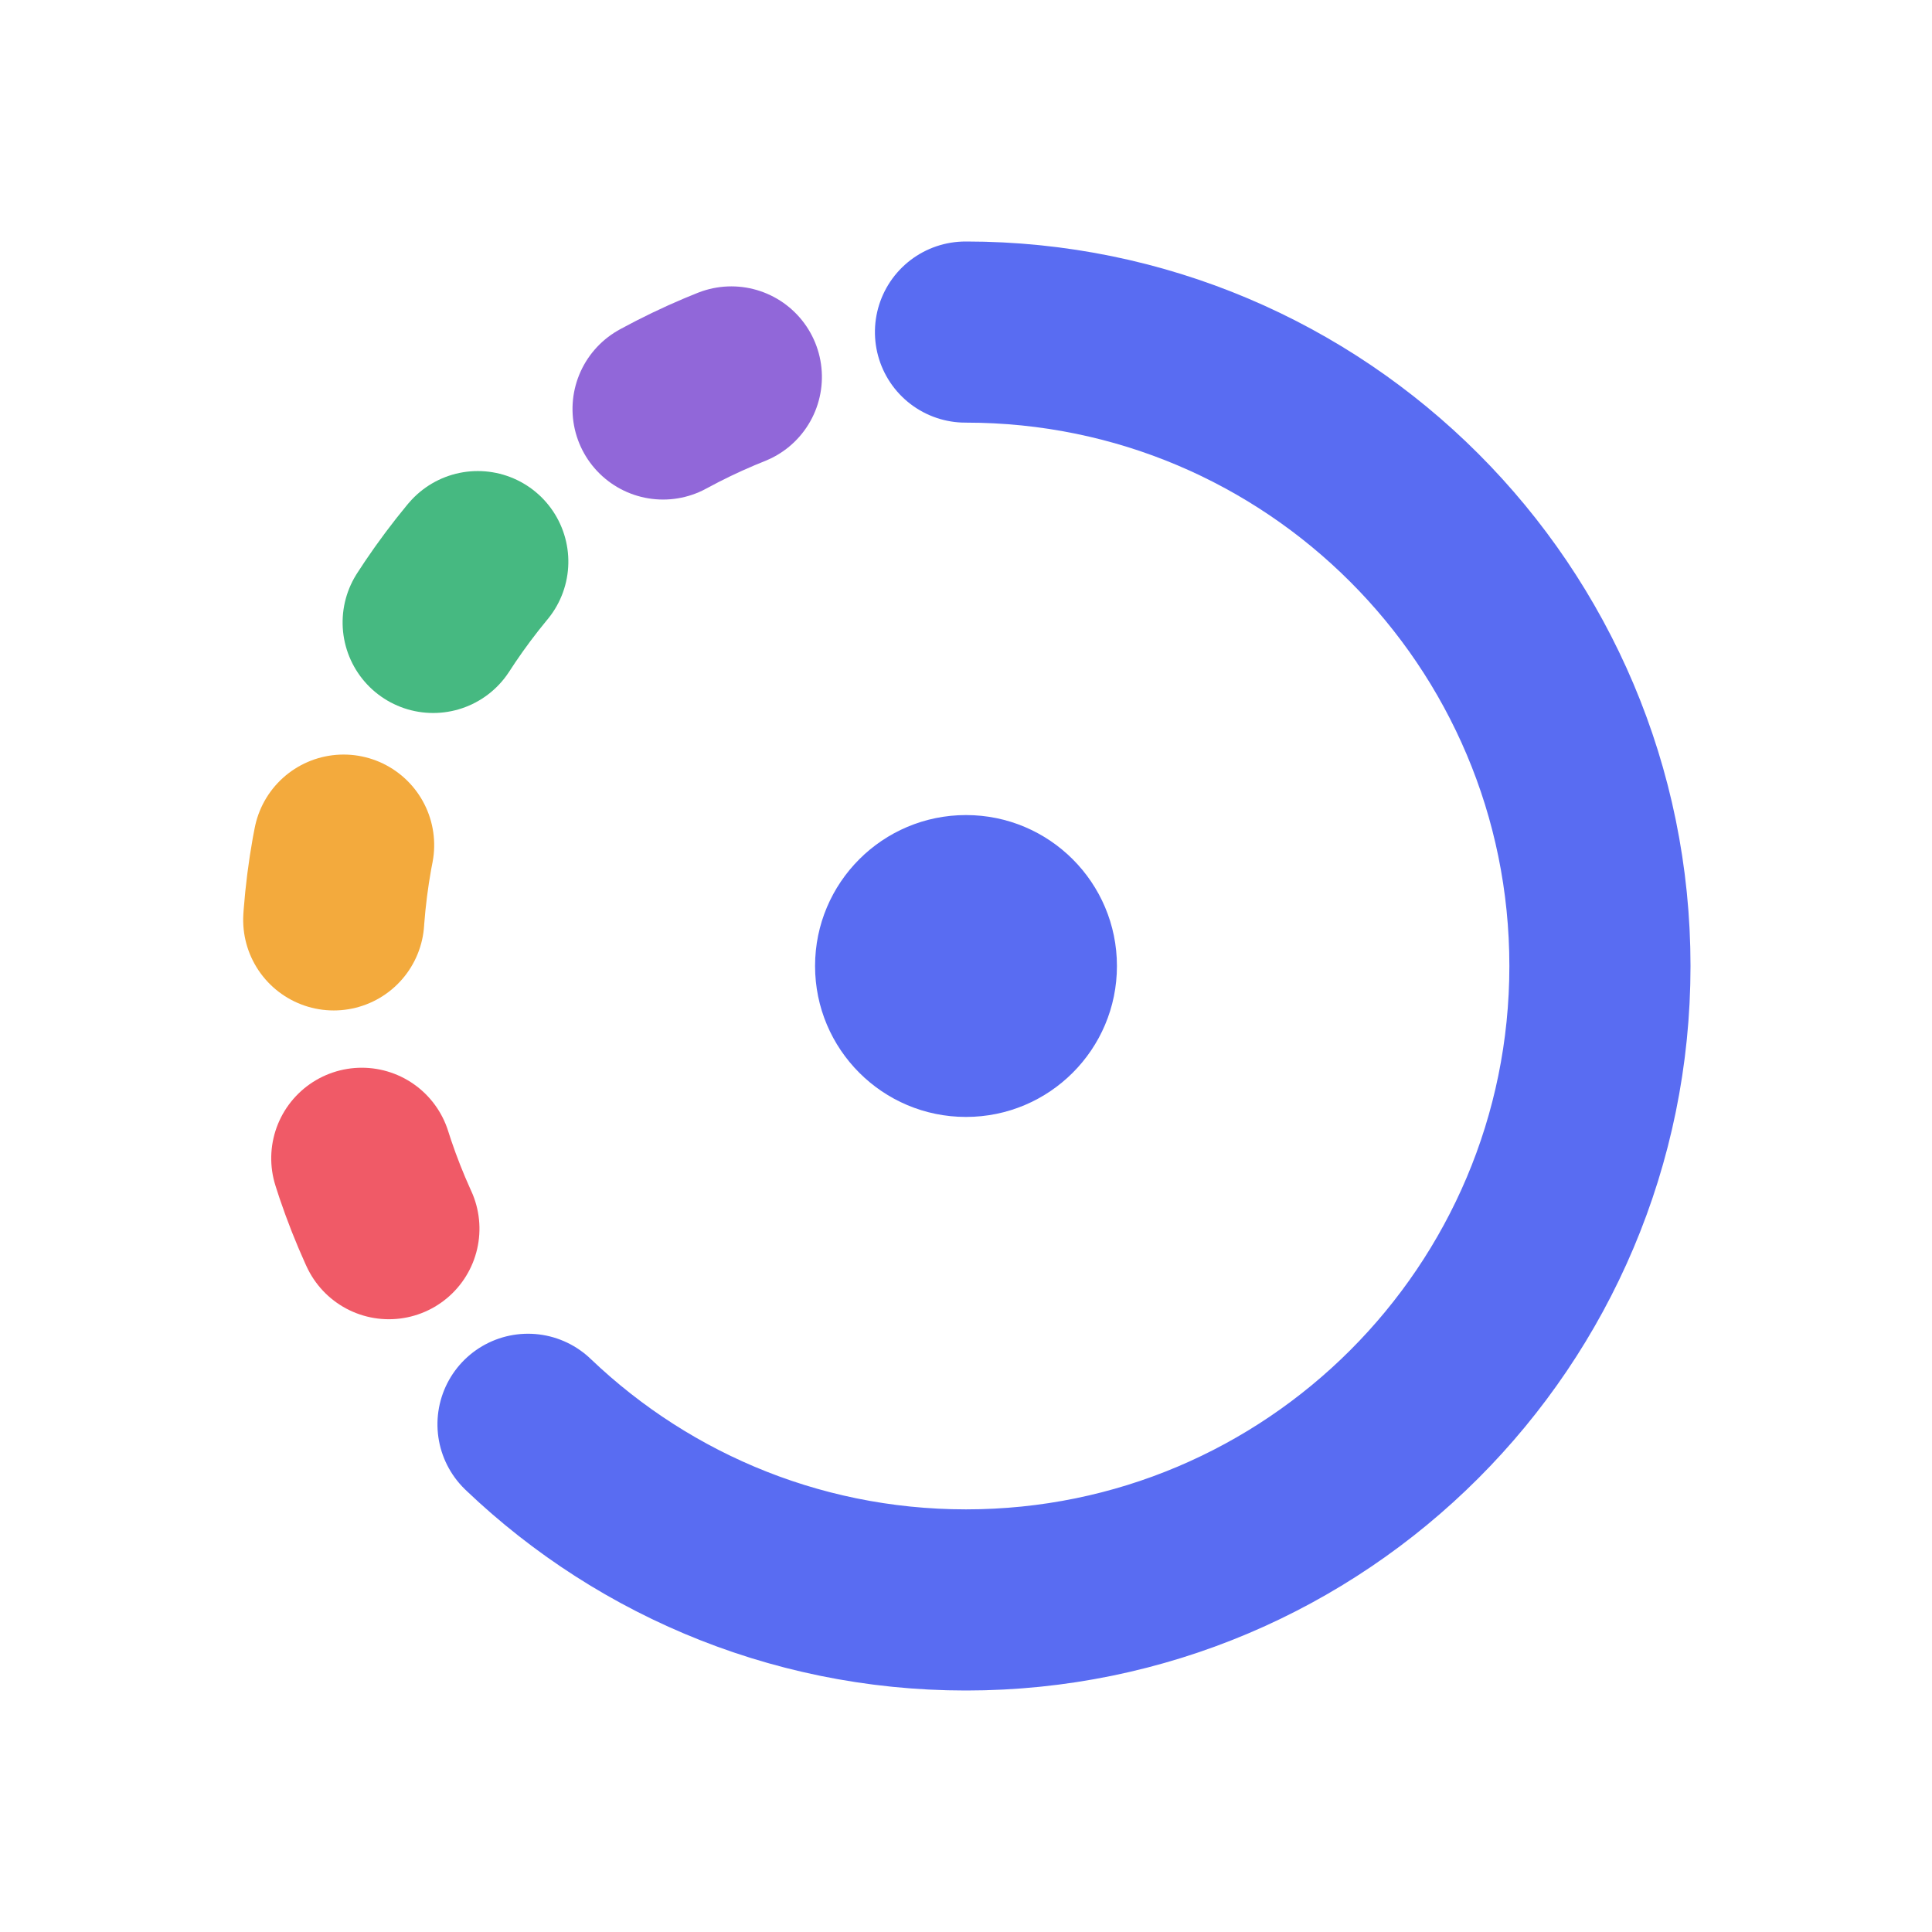
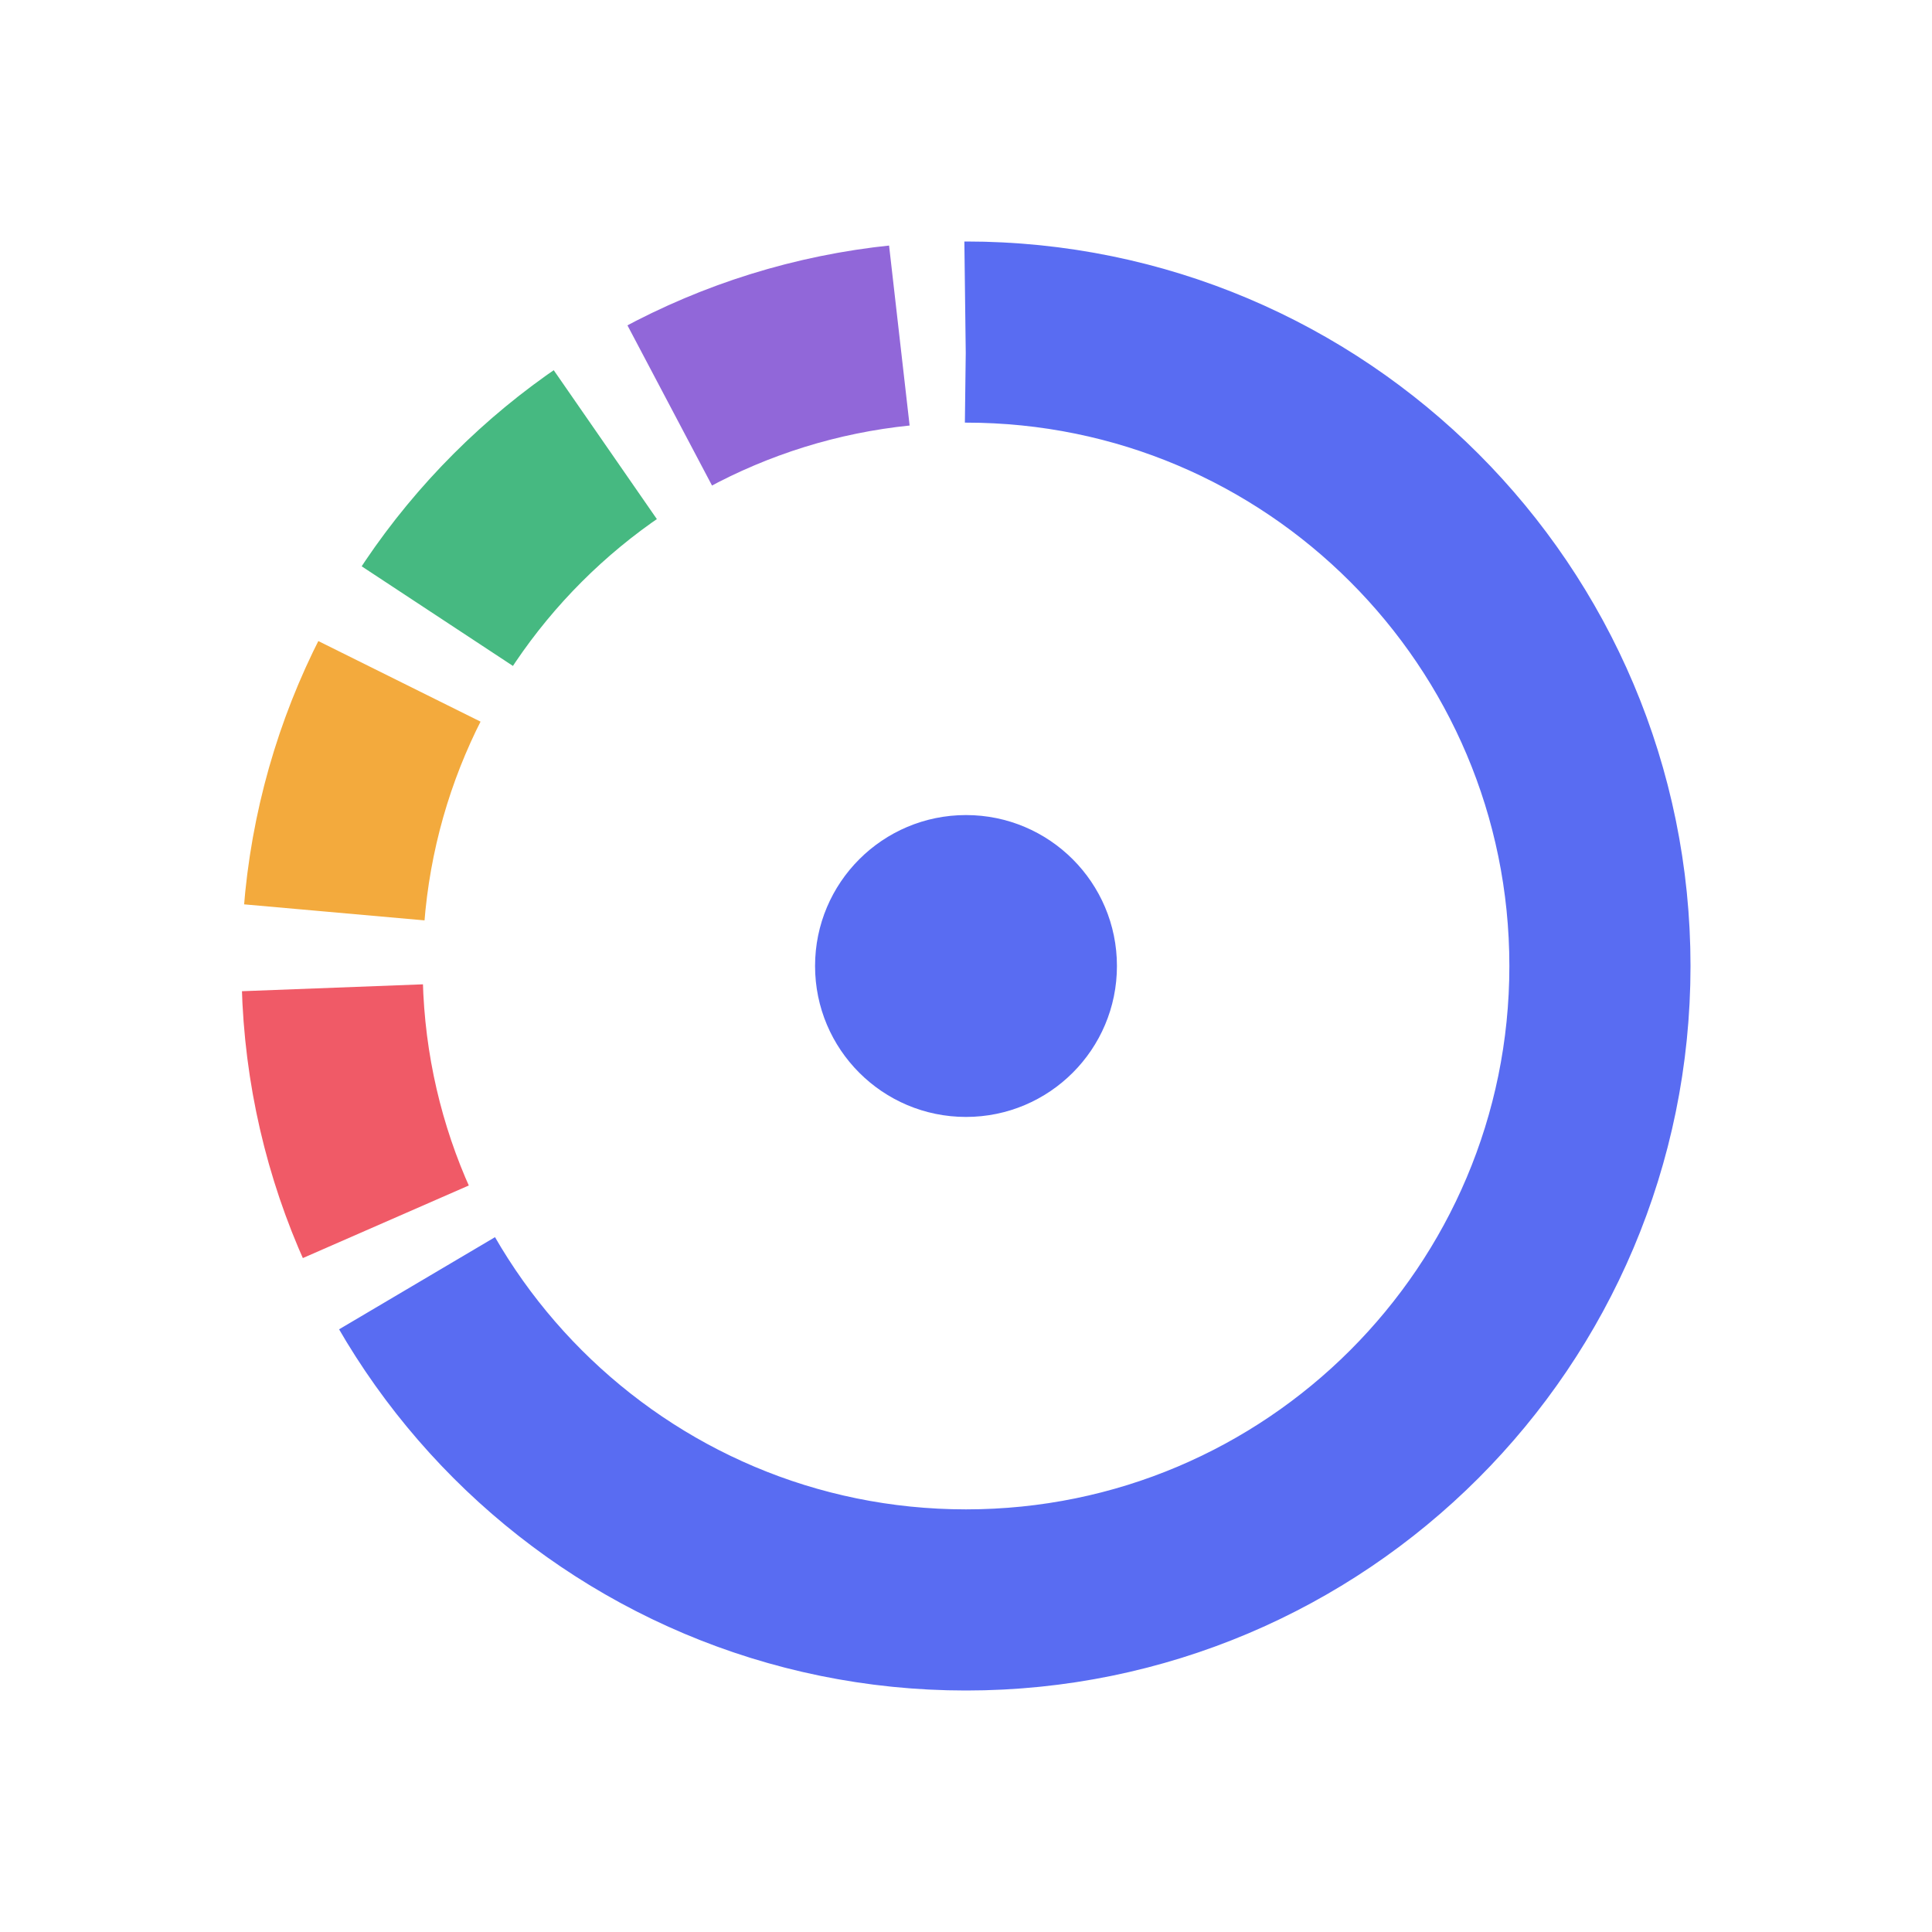
<svg xmlns="http://www.w3.org/2000/svg" viewBox="0 0 128 128" fill="none">
  <g transform="rotate(-90 64 64)" stroke-width="12">
-     <circle cx="64" cy="64" r="42" stroke="#596CF2" stroke-linecap="round" stroke-dasharray="164 99.89" />
-     <circle cx="64" cy="64" r="42" stroke="#F05A67" stroke-linecap="round" stroke-dasharray="5 258.89" stroke-dashoffset="-180" />
-     <circle cx="64" cy="64" r="42" stroke="#F3AA3D" stroke-linecap="round" stroke-dasharray="5 258.89" stroke-dashoffset="-201" />
-     <circle cx="64" cy="64" r="42" stroke="#46B981" stroke-linecap="round" stroke-dasharray="5 258.89" stroke-dashoffset="-222" />
-     <circle cx="64" cy="64" r="42" stroke="#9167D9" stroke-linecap="round" stroke-dasharray="5 258.89" stroke-dashoffset="-243" />
+     <circle cx="64" cy="64" r="42" stroke="#596CF2" stroke-dasharray="175.93 87.96" />
+     <circle cx="64" cy="64" r="42" stroke="#F05A67" stroke-dasharray="16 247.89" stroke-dashoffset="-180.5" />
+     <circle cx="64" cy="64" r="42" stroke="#F3AA3D" stroke-dasharray="16 247.89" stroke-dashoffset="-201.5" />
+     <circle cx="64" cy="64" r="42" stroke="#46B981" stroke-dasharray="16 247.89" stroke-dashoffset="-222.5" />
+     <circle cx="64" cy="64" r="42" stroke="#9167D9" stroke-dasharray="16 247.89" stroke-dashoffset="-243.5" />
  </g>
  <circle cx="64" cy="64" r="10" fill="#596CF2" />
</svg>
